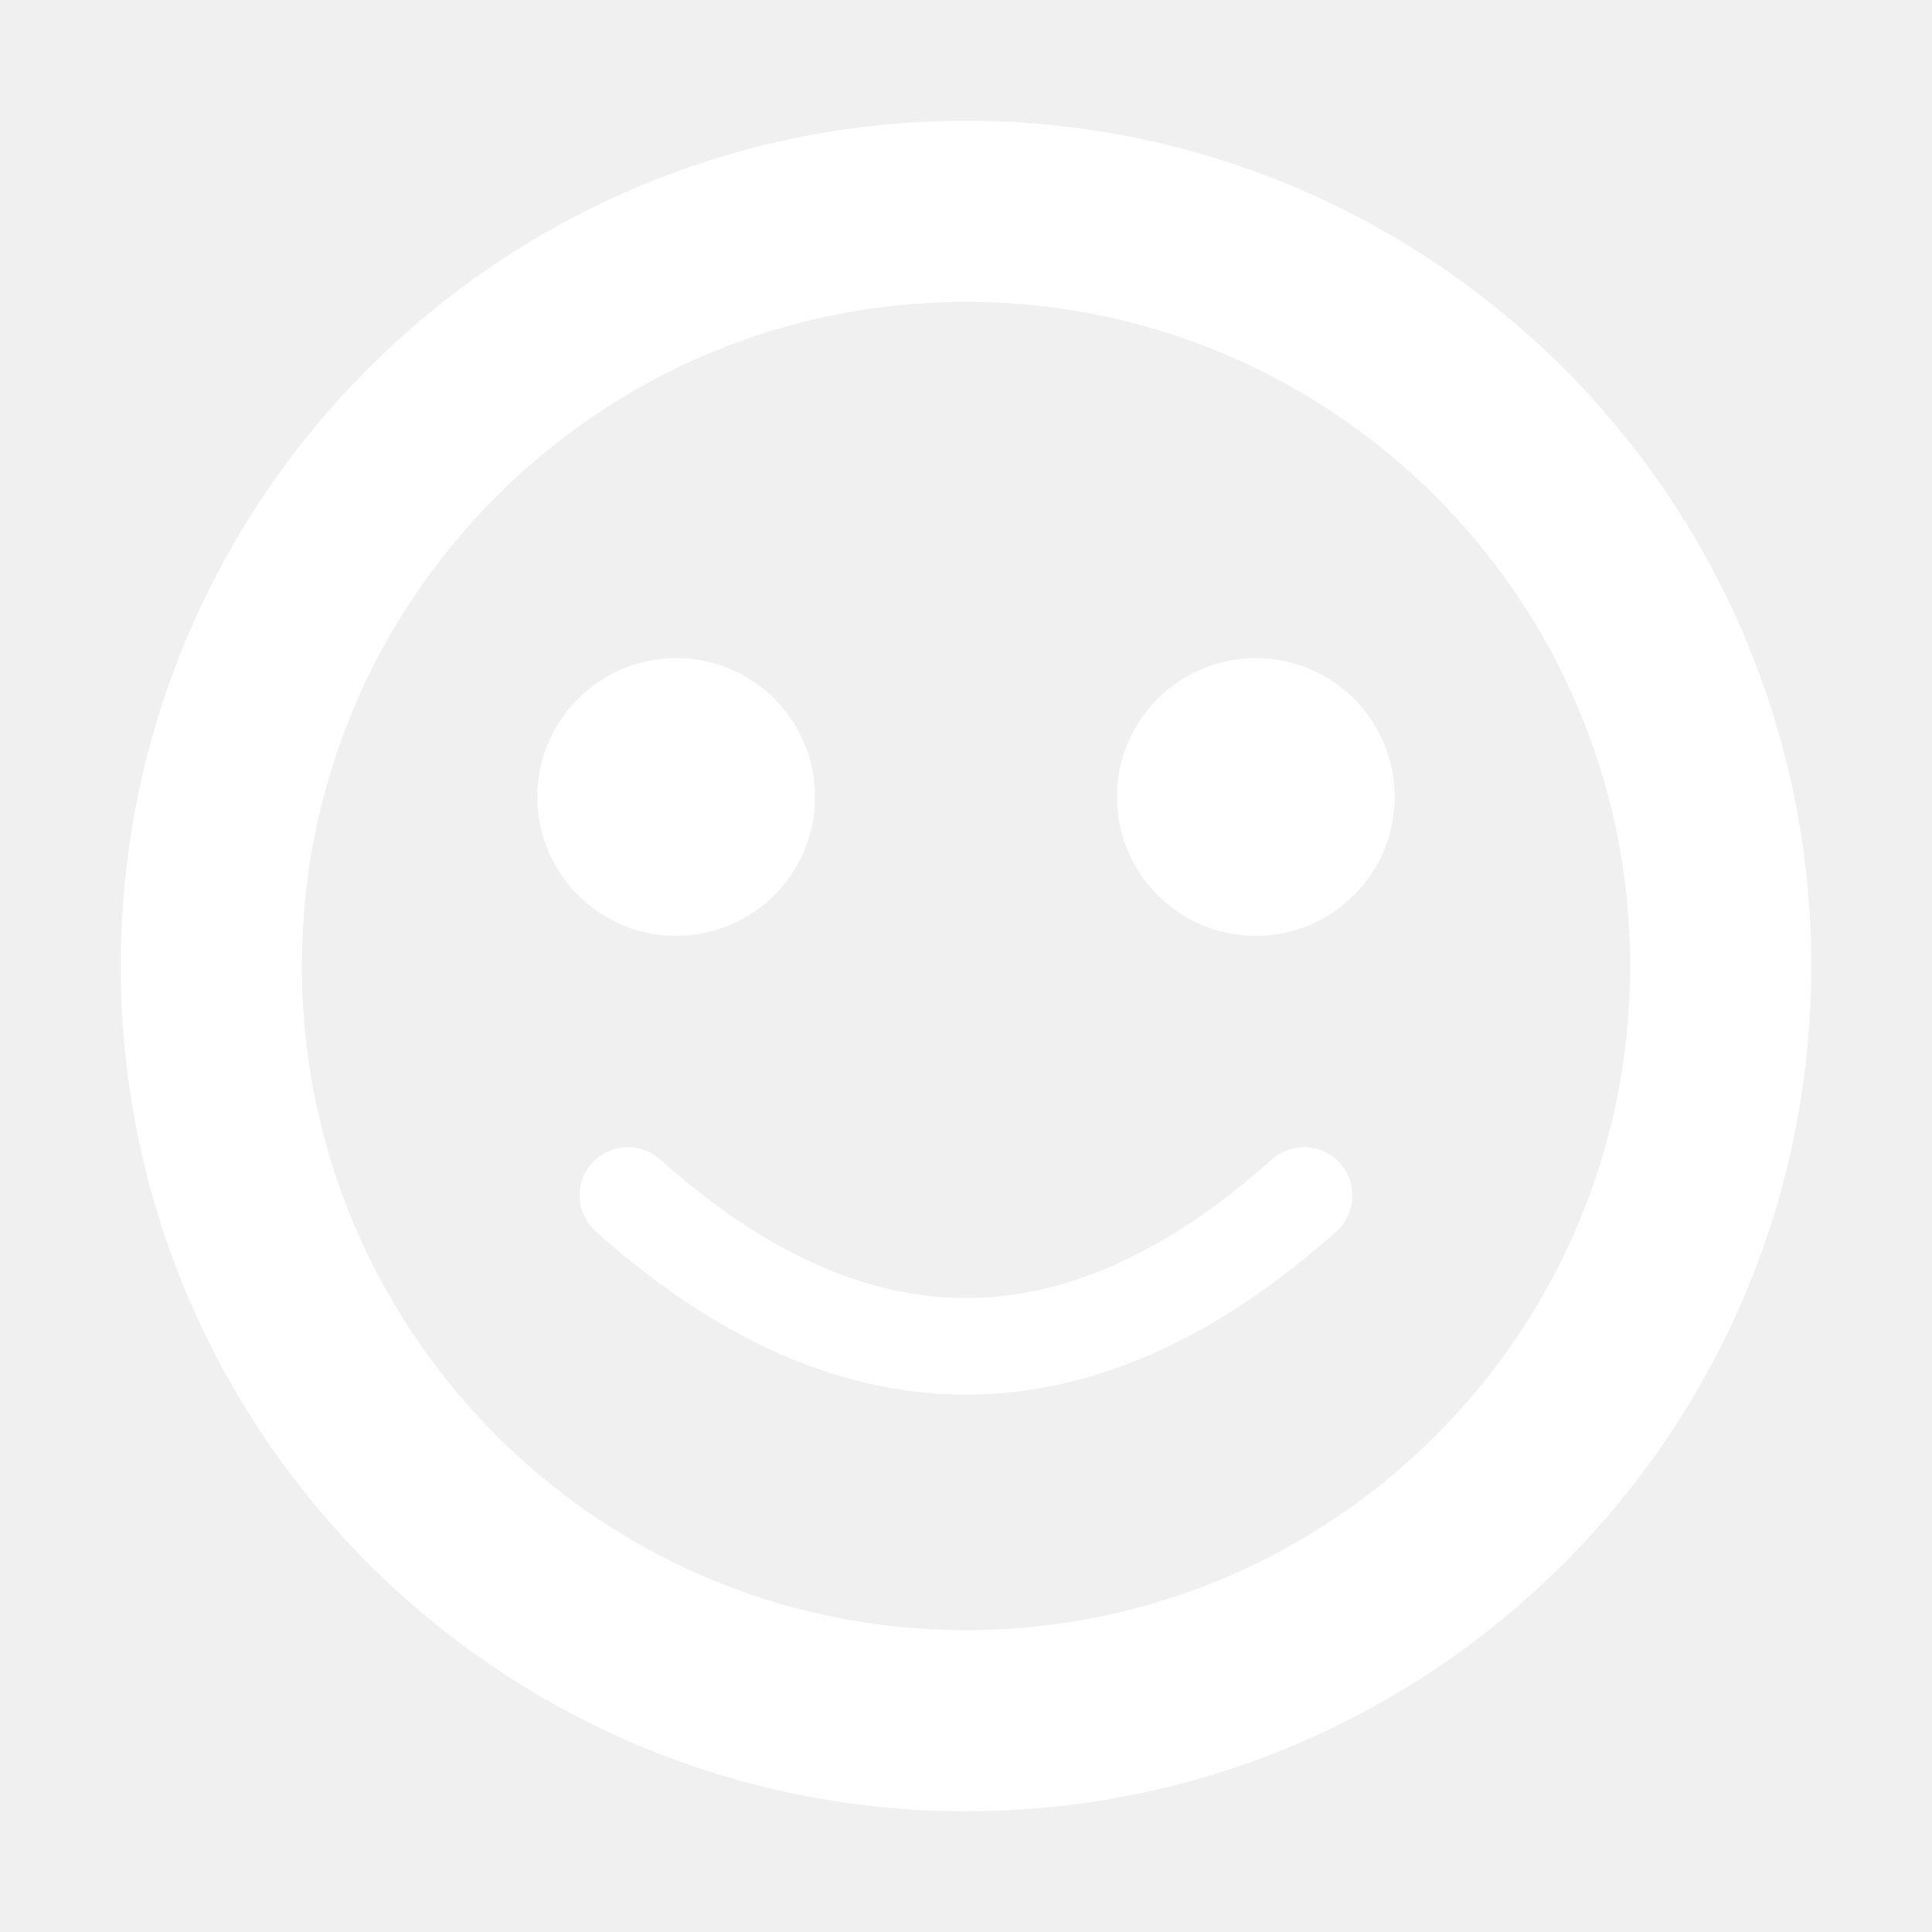
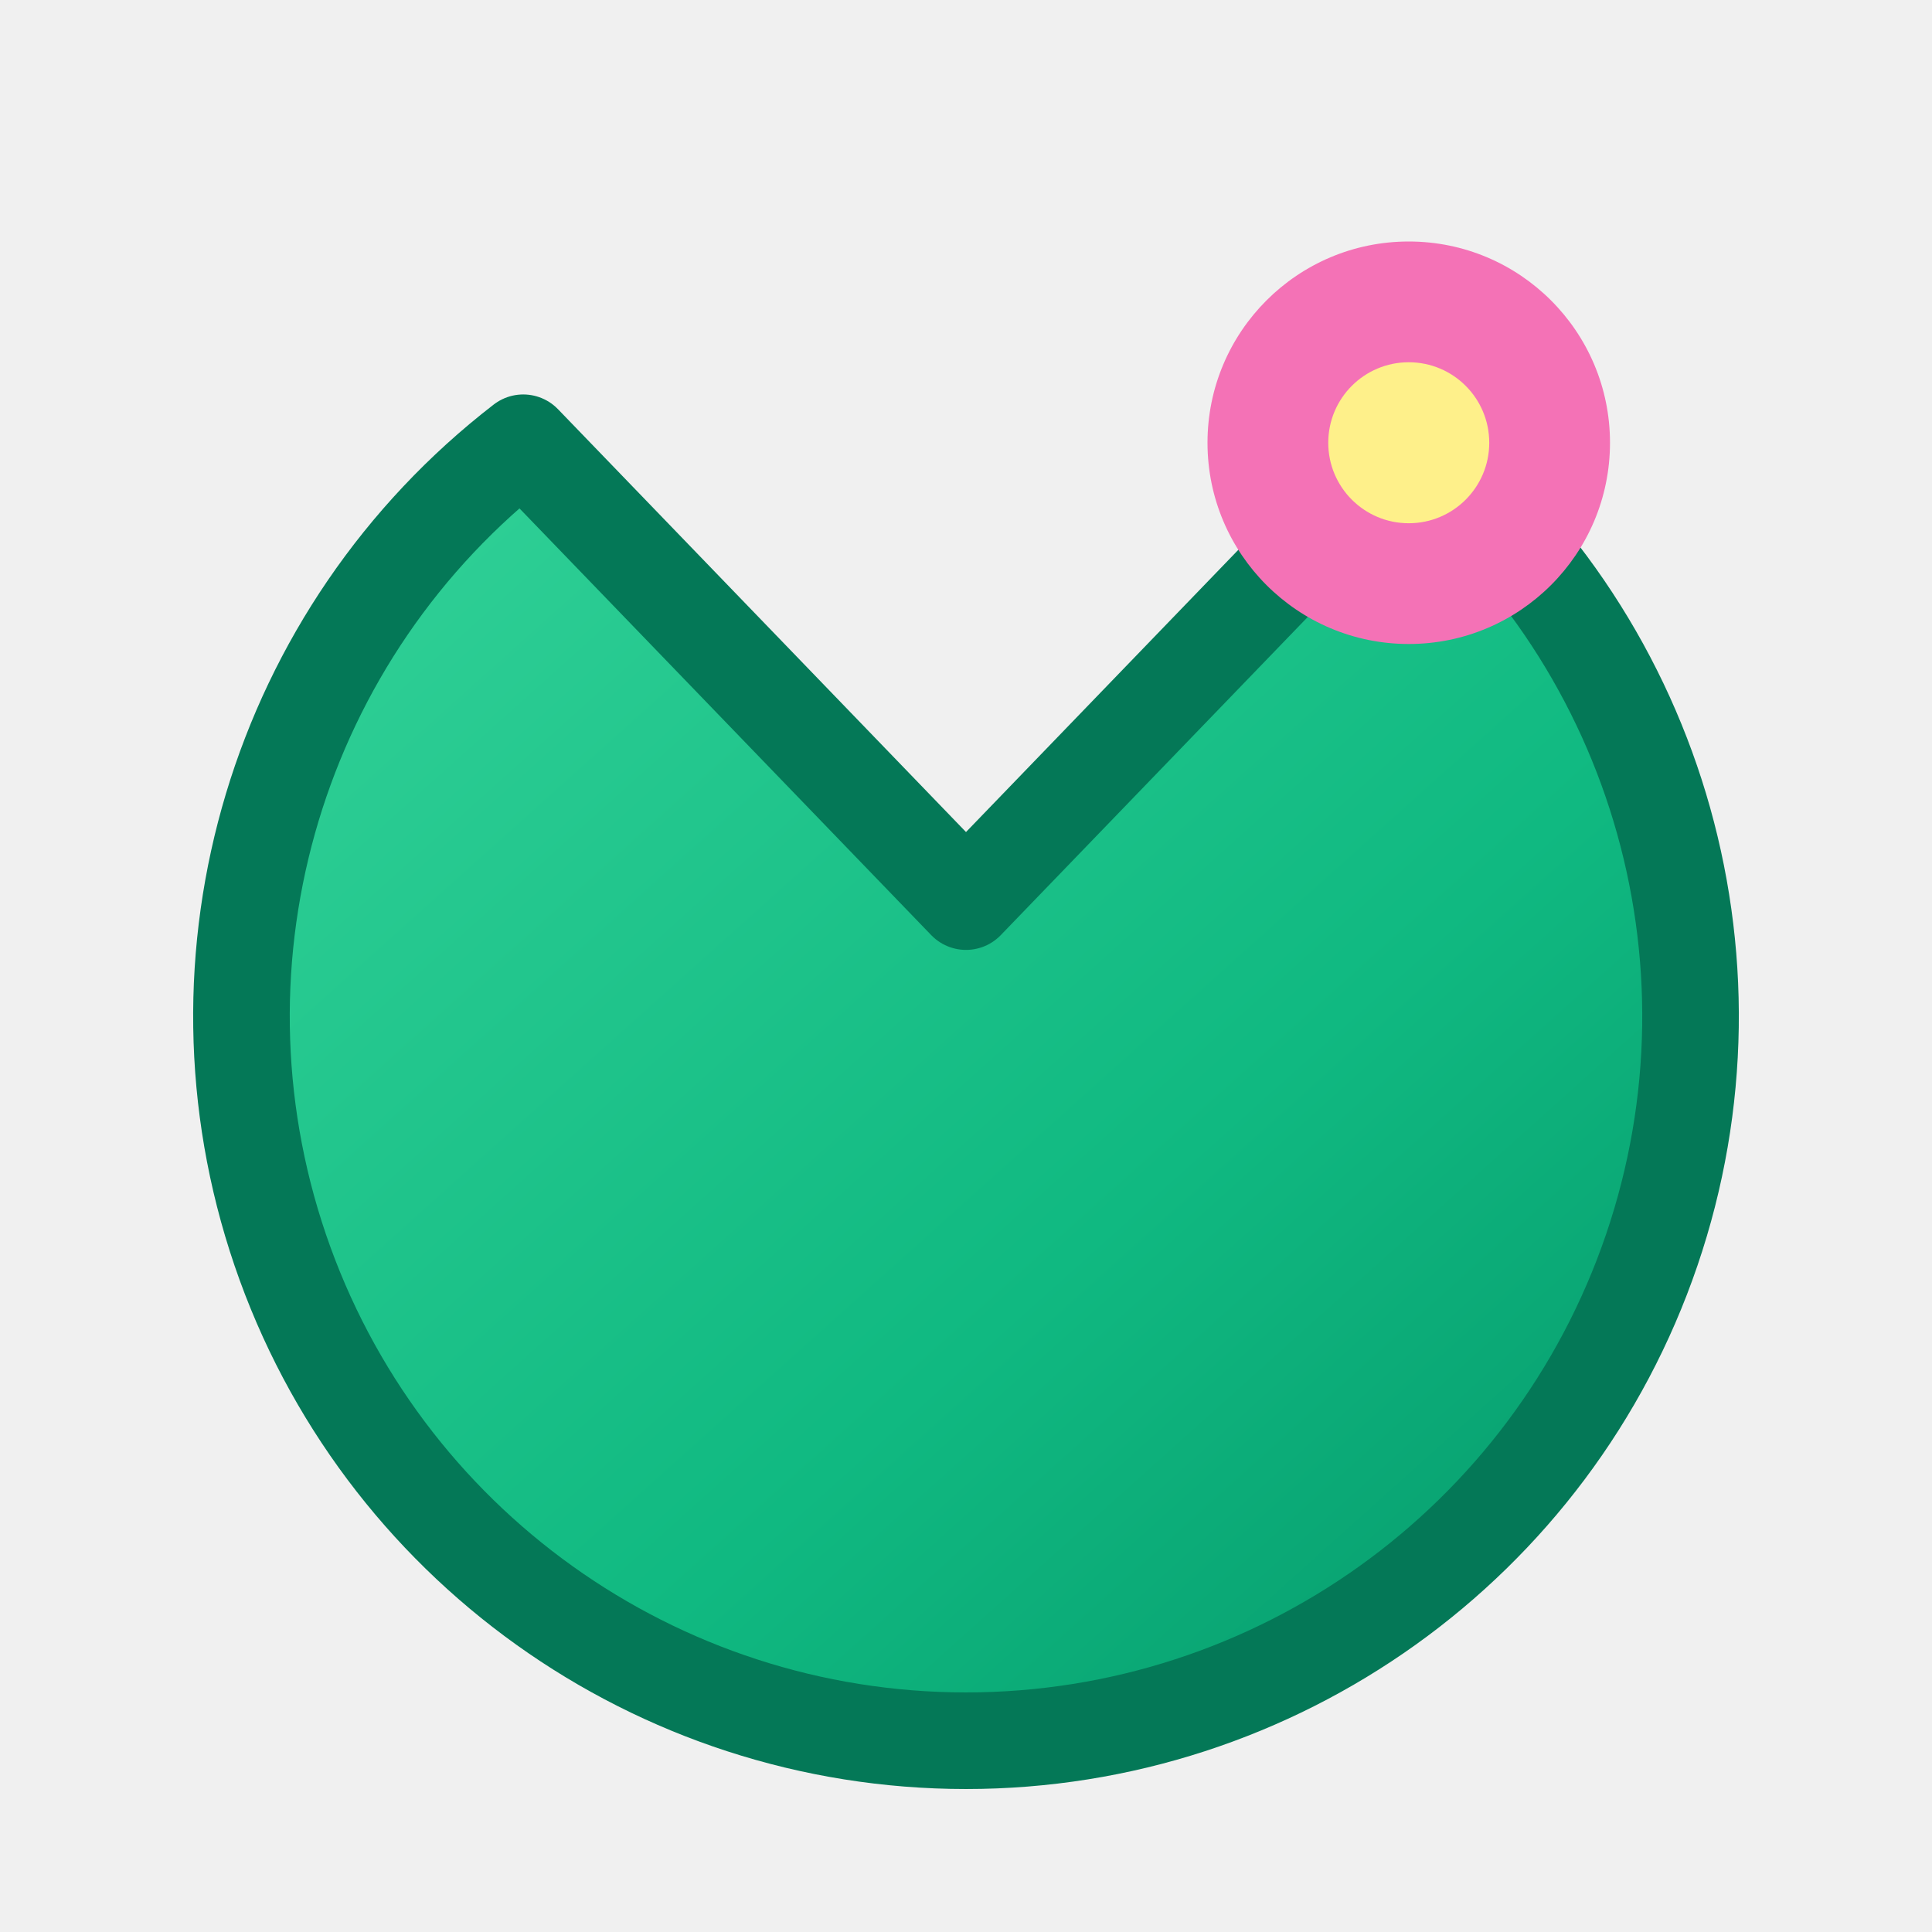
- <svg xmlns="http://www.w3.org/2000/svg" width="16" height="16" version="1.1" viewBox="0 0 16 16">
-   <circle cx="8" cy="8" r="6.25" fill="none" stroke="#fff" stroke-width="1.5" />
-   <circle cx="5.6" cy="6.6" r="1.15" fill="#fff" stroke-width=".8" />
-   <circle cx="10.4" cy="6.6" r="1.15" fill="#fff" stroke-width=".8" />
-   <path d="m5.2 9.9q2.8 2.5 5.6 0" fill="none" stroke="#fff" stroke-linecap="round" stroke-width=".8" />
+ <svg xmlns="http://www.w3.org/2000/svg" viewBox="0 0 24 24" width="24" height="24">
+   <defs>
+     <linearGradient id="lilyGrad" x1="0%" y1="0%" x2="100%" y2="100%">
+       <stop offset="0%" stop-color="#34d399" />
+       <stop offset="60%" stop-color="#10b981" />
+       <stop offset="100%" stop-color="#059669" />
+     </linearGradient>
+   </defs>
+   <path d="M 12 11.2 L 17.5 5.5 A 9 9 0 1 1 6.5 5.5 Z" fill="url(#lilyGrad)" stroke="#047857" stroke-width="1.2" stroke-linejoin="round" />
+   <circle cx="17.5" cy="5.5" r="2.5" fill="#f472b6" />
+   <circle cx="17.5" cy="5.5" r="1" fill="#fef08a" />
</svg>
